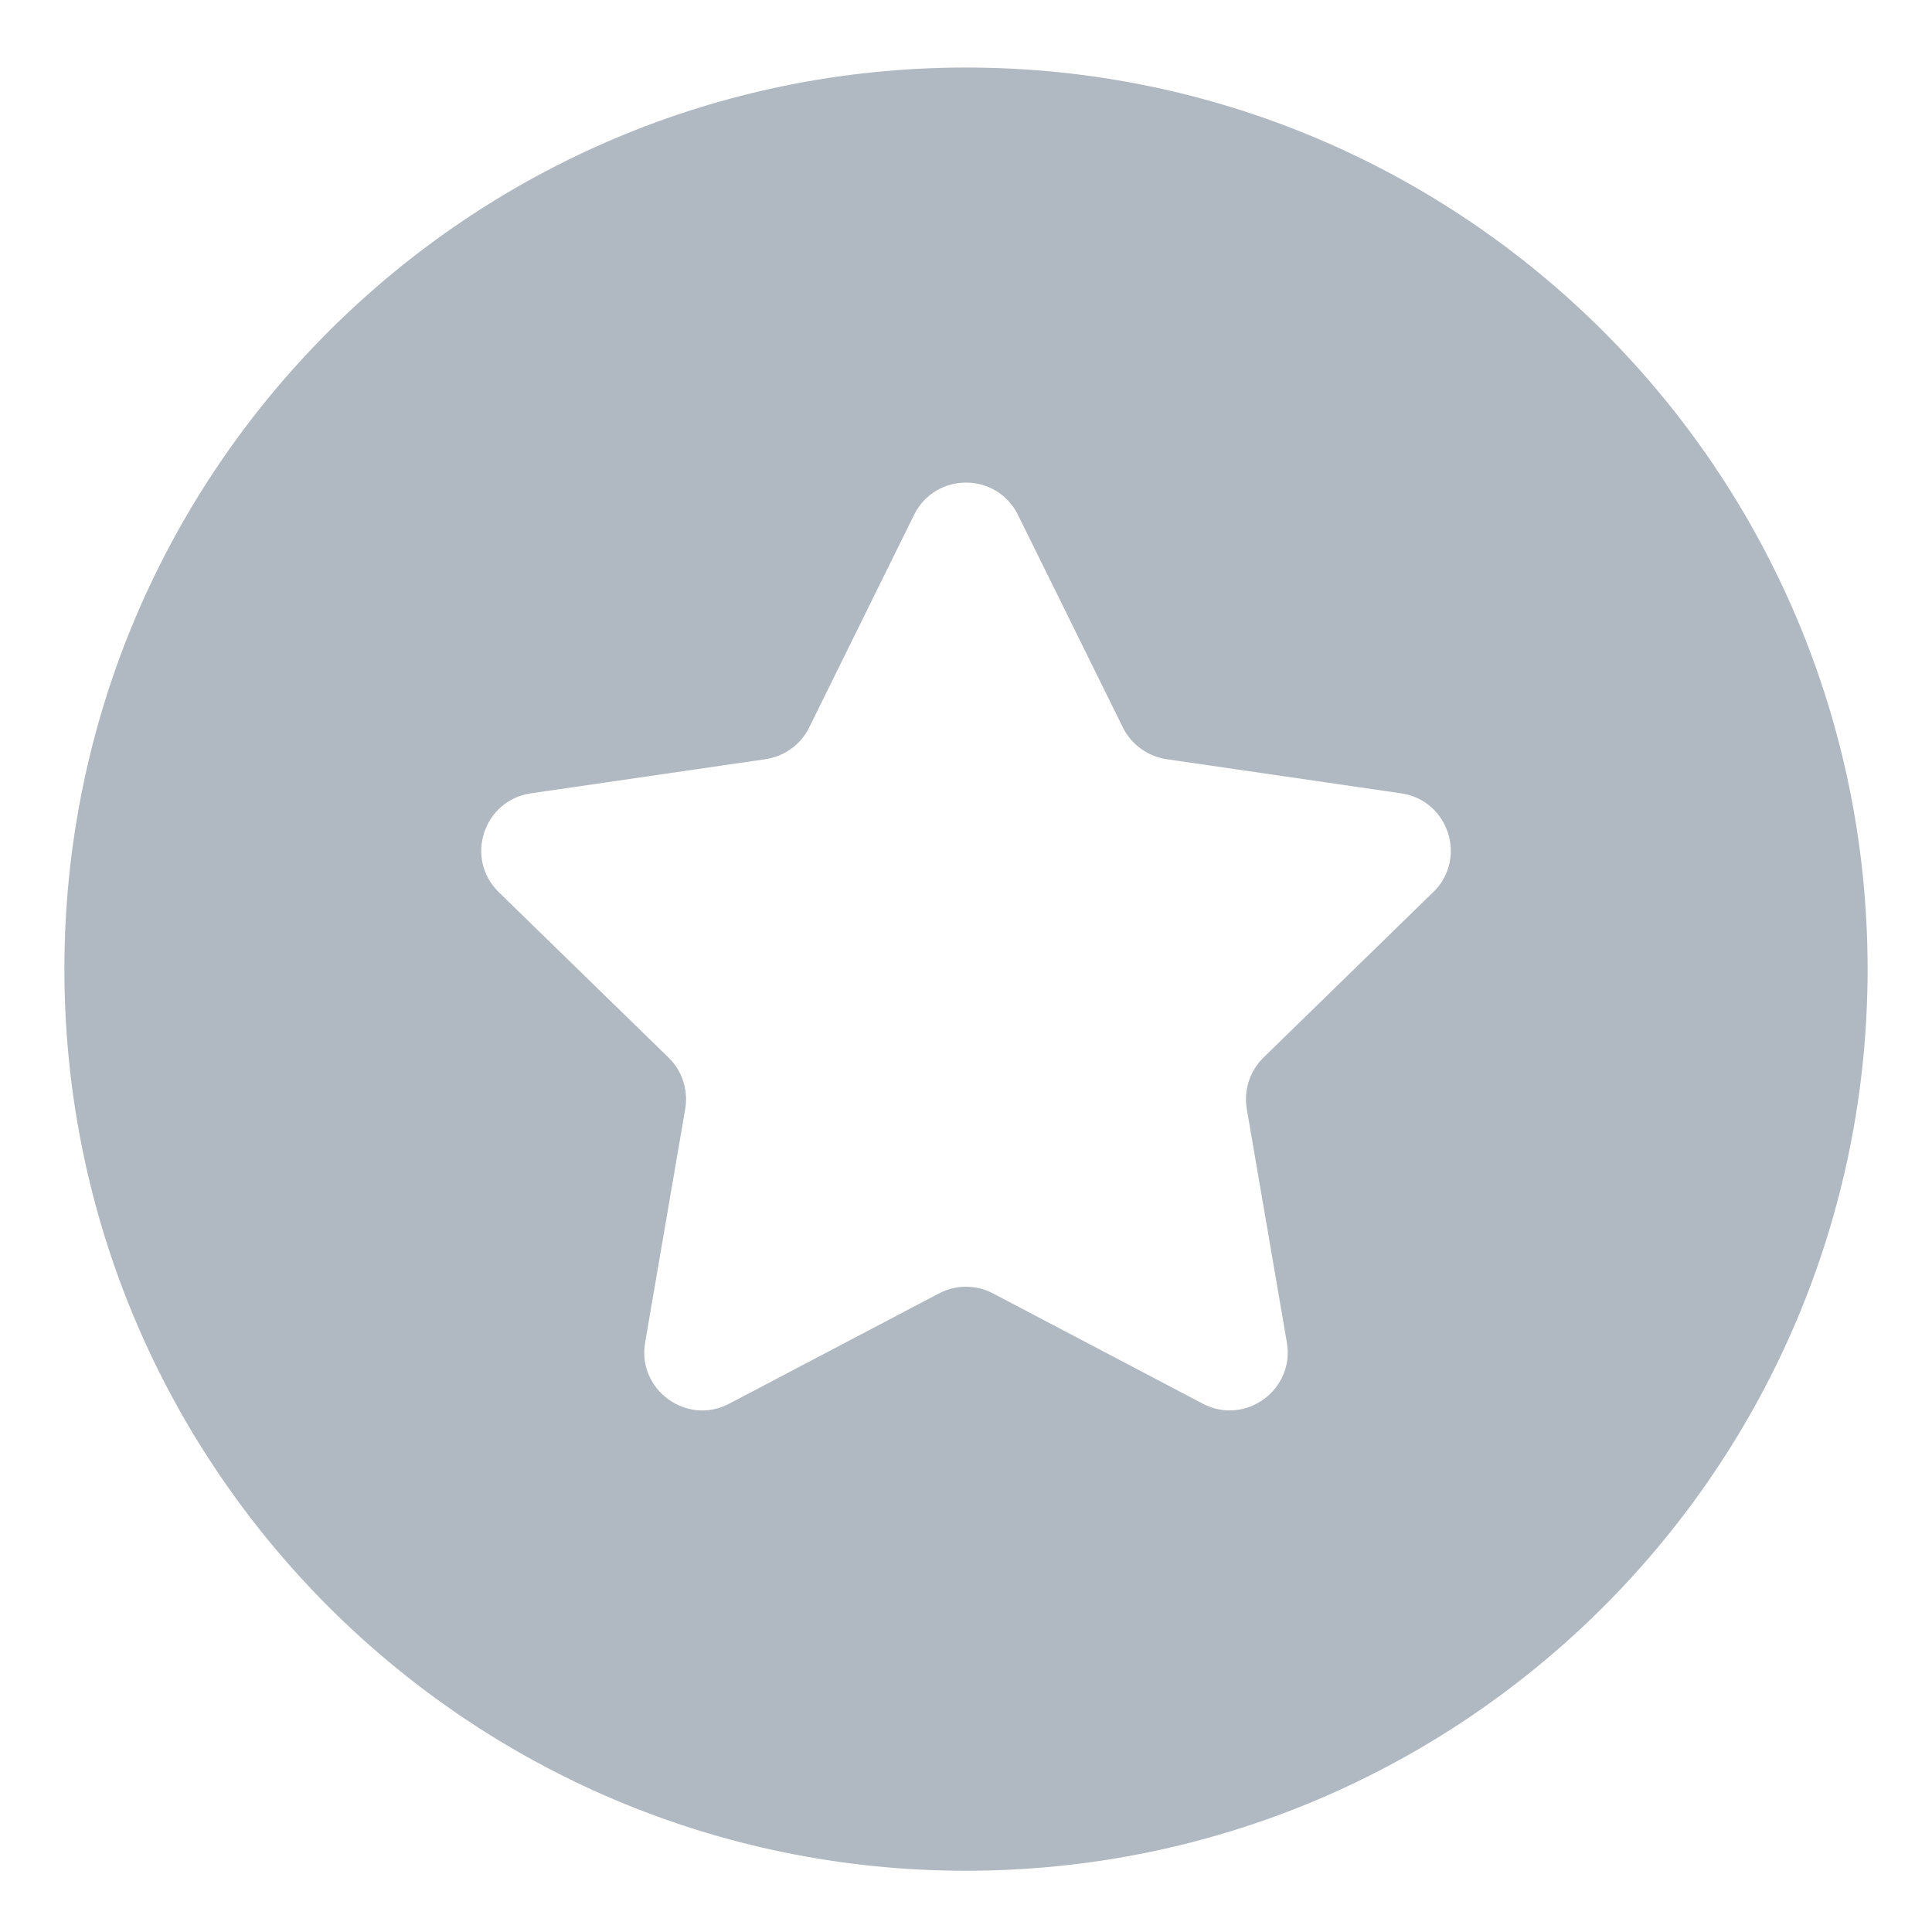
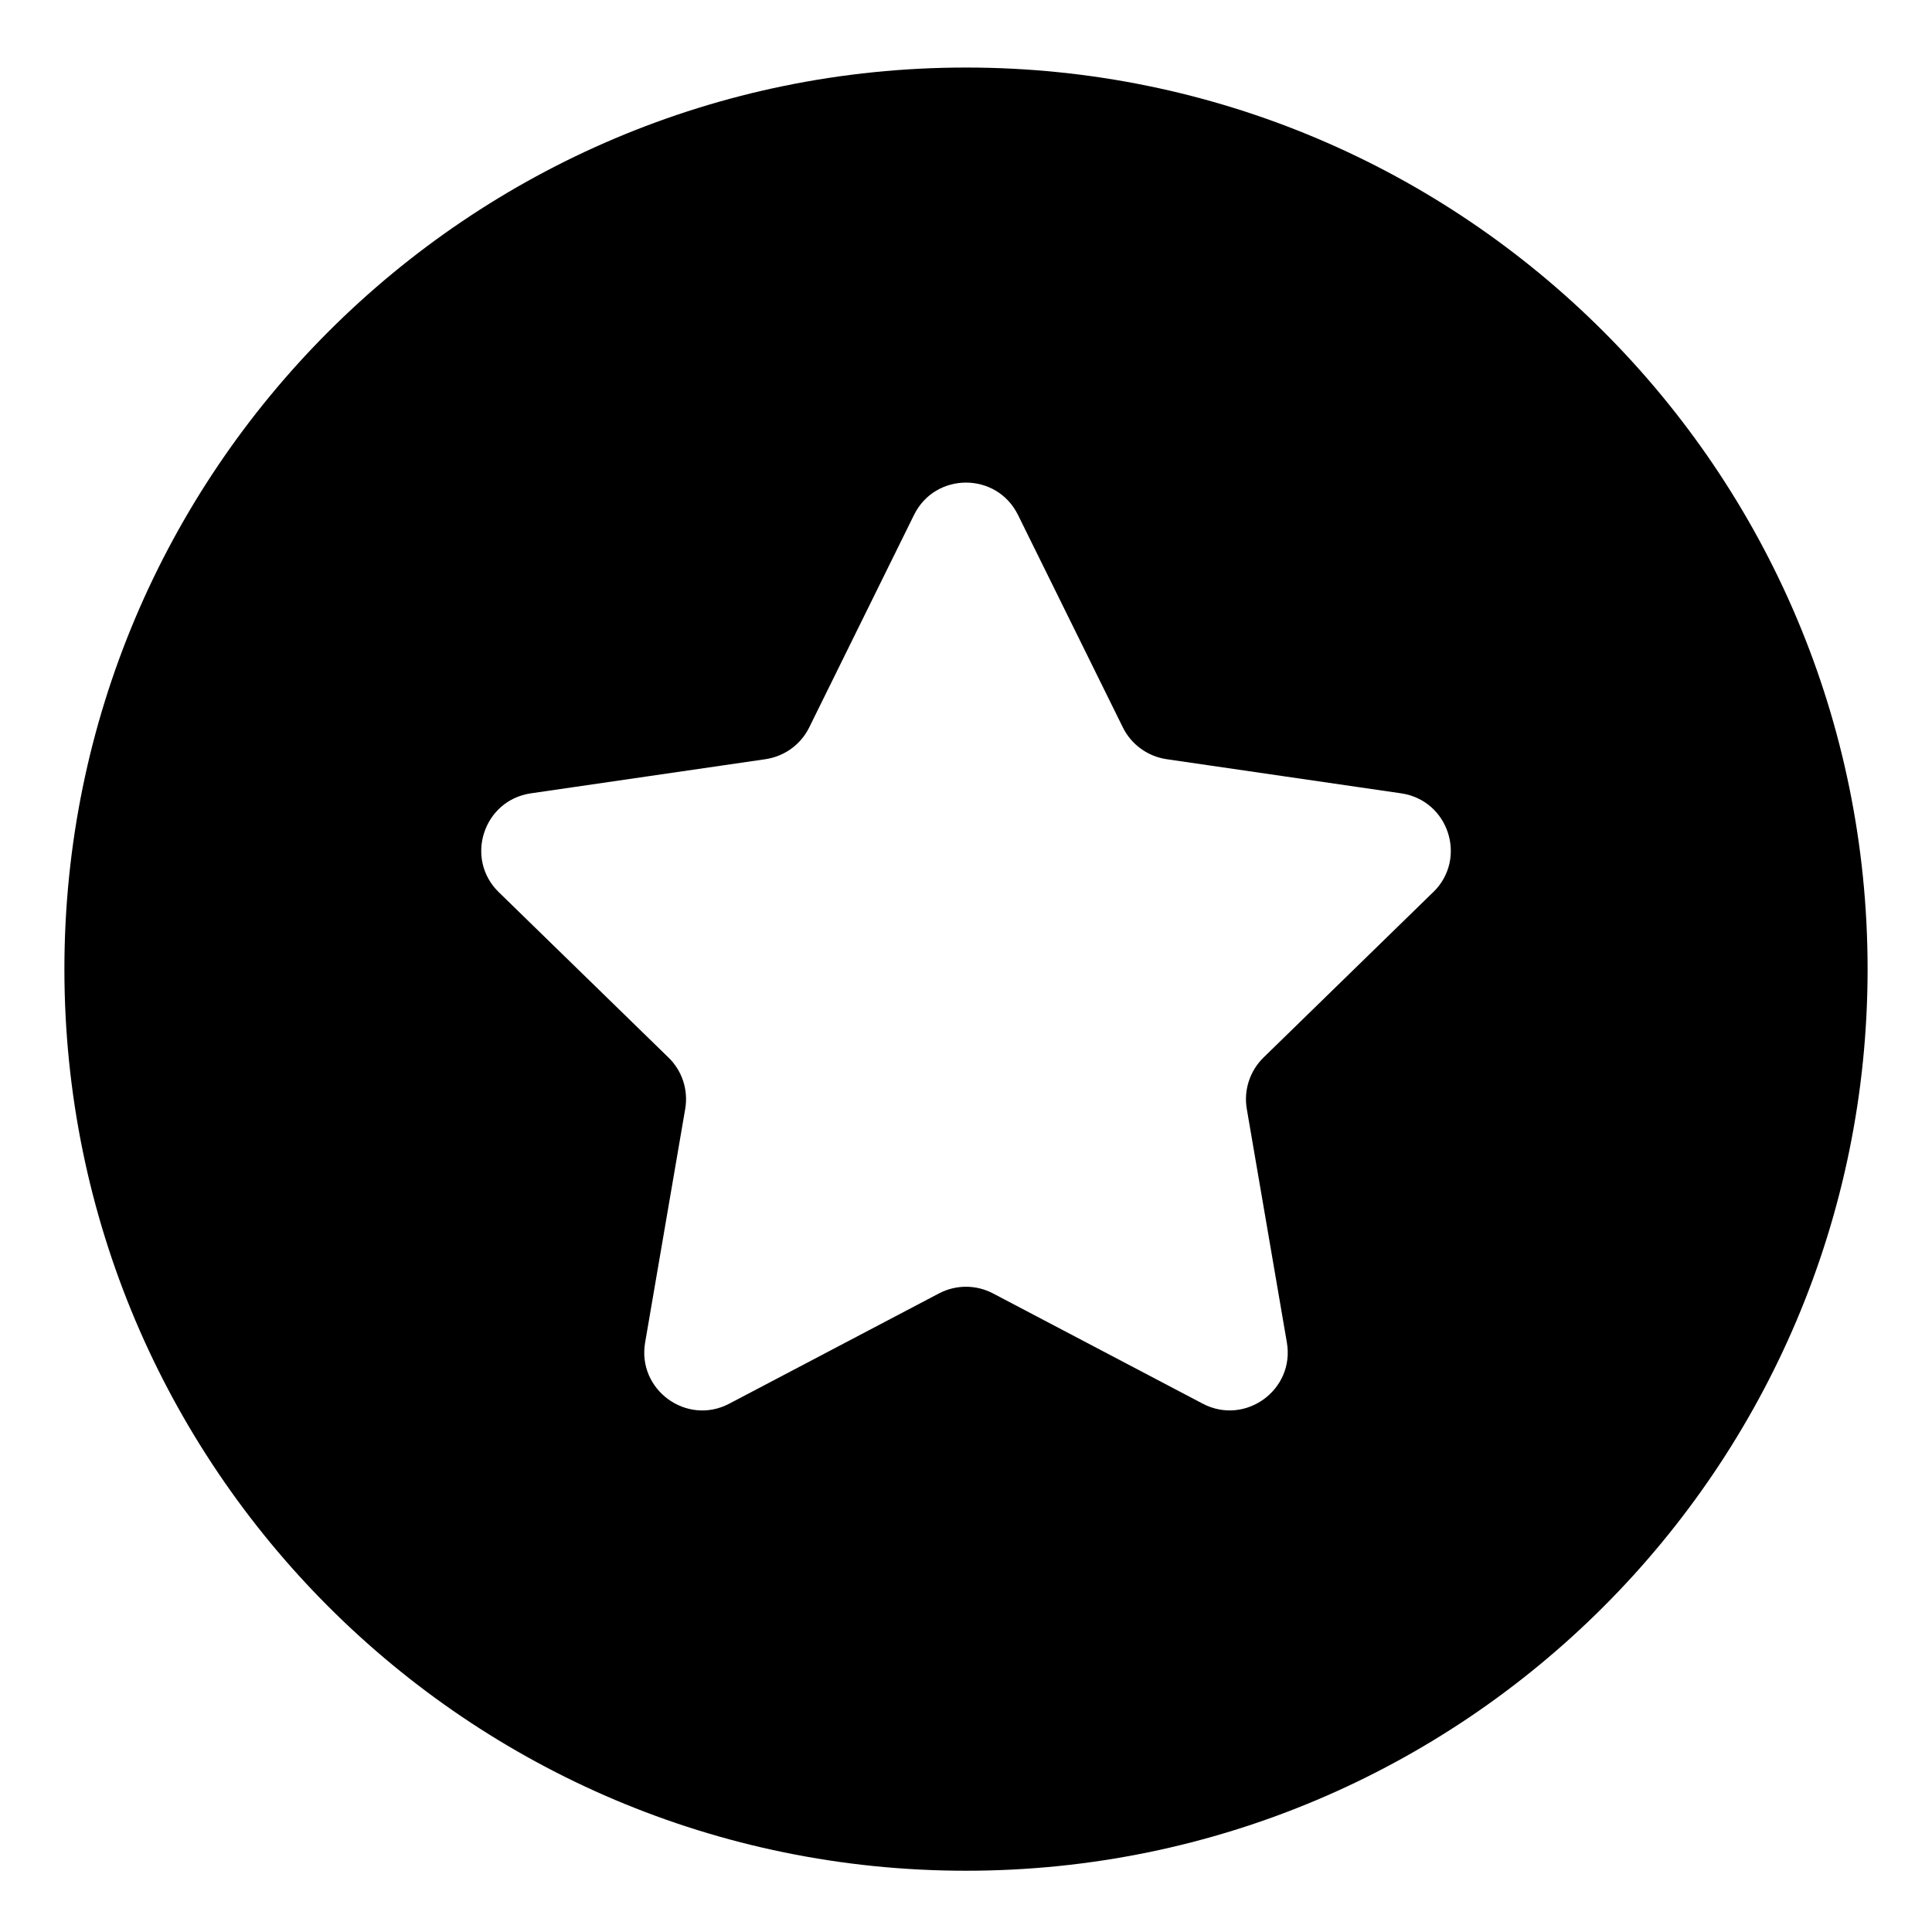
<svg xmlns="http://www.w3.org/2000/svg" width="24" height="24" viewBox="0 0 24 24" fill="none">
-   <path fill-rule="evenodd" clip-rule="evenodd" d="M12 0.839C5.814 0.839 0.8 5.853 0.8 12.039C0.8 18.225 5.814 23.239 12 23.239C18.186 23.239 23.2 18.225 23.2 12.039C23.2 5.853 18.186 0.839 12 0.839ZM17.803 11.083L15.695 13.138C15.526 13.304 15.448 13.542 15.488 13.775L15.986 16.677C16.087 17.265 15.469 17.714 14.941 17.437L12.335 16.067C12.125 15.957 11.875 15.957 11.665 16.067L9.059 17.437C8.531 17.715 7.913 17.265 8.014 16.677L8.512 13.775C8.552 13.542 8.475 13.303 8.305 13.138L6.196 11.083C5.769 10.667 6.005 9.941 6.595 9.855L9.509 9.431C9.744 9.396 9.947 9.25 10.052 9.037L11.354 6.397C11.618 5.861 12.382 5.861 12.646 6.397L13.949 9.037C14.054 9.249 14.257 9.396 14.492 9.431L17.405 9.855C17.996 9.941 18.232 10.666 17.804 11.083H17.803Z" fill="#B0B8C1" />
+   <path fill-rule="evenodd" clip-rule="evenodd" d="M12 0.839C5.814 0.839 0.8 5.853 0.8 12.039C0.8 18.225 5.814 23.239 12 23.239C18.186 23.239 23.2 18.225 23.2 12.039C23.2 5.853 18.186 0.839 12 0.839ZM17.803 11.083L15.695 13.138C15.526 13.304 15.448 13.542 15.488 13.775L15.986 16.677C16.087 17.265 15.469 17.714 14.941 17.437L12.335 16.067C12.125 15.957 11.875 15.957 11.665 16.067L9.059 17.437C8.531 17.715 7.913 17.265 8.014 16.677L8.512 13.775C8.552 13.542 8.475 13.303 8.305 13.138L6.196 11.083C5.769 10.667 6.005 9.941 6.595 9.855L9.509 9.431C9.744 9.396 9.947 9.25 10.052 9.037L11.354 6.397C11.618 5.861 12.382 5.861 12.646 6.397L13.949 9.037C14.054 9.249 14.257 9.396 14.492 9.431L17.405 9.855C17.996 9.941 18.232 10.666 17.804 11.083H17.803Z" fill="#000000" />
</svg>
